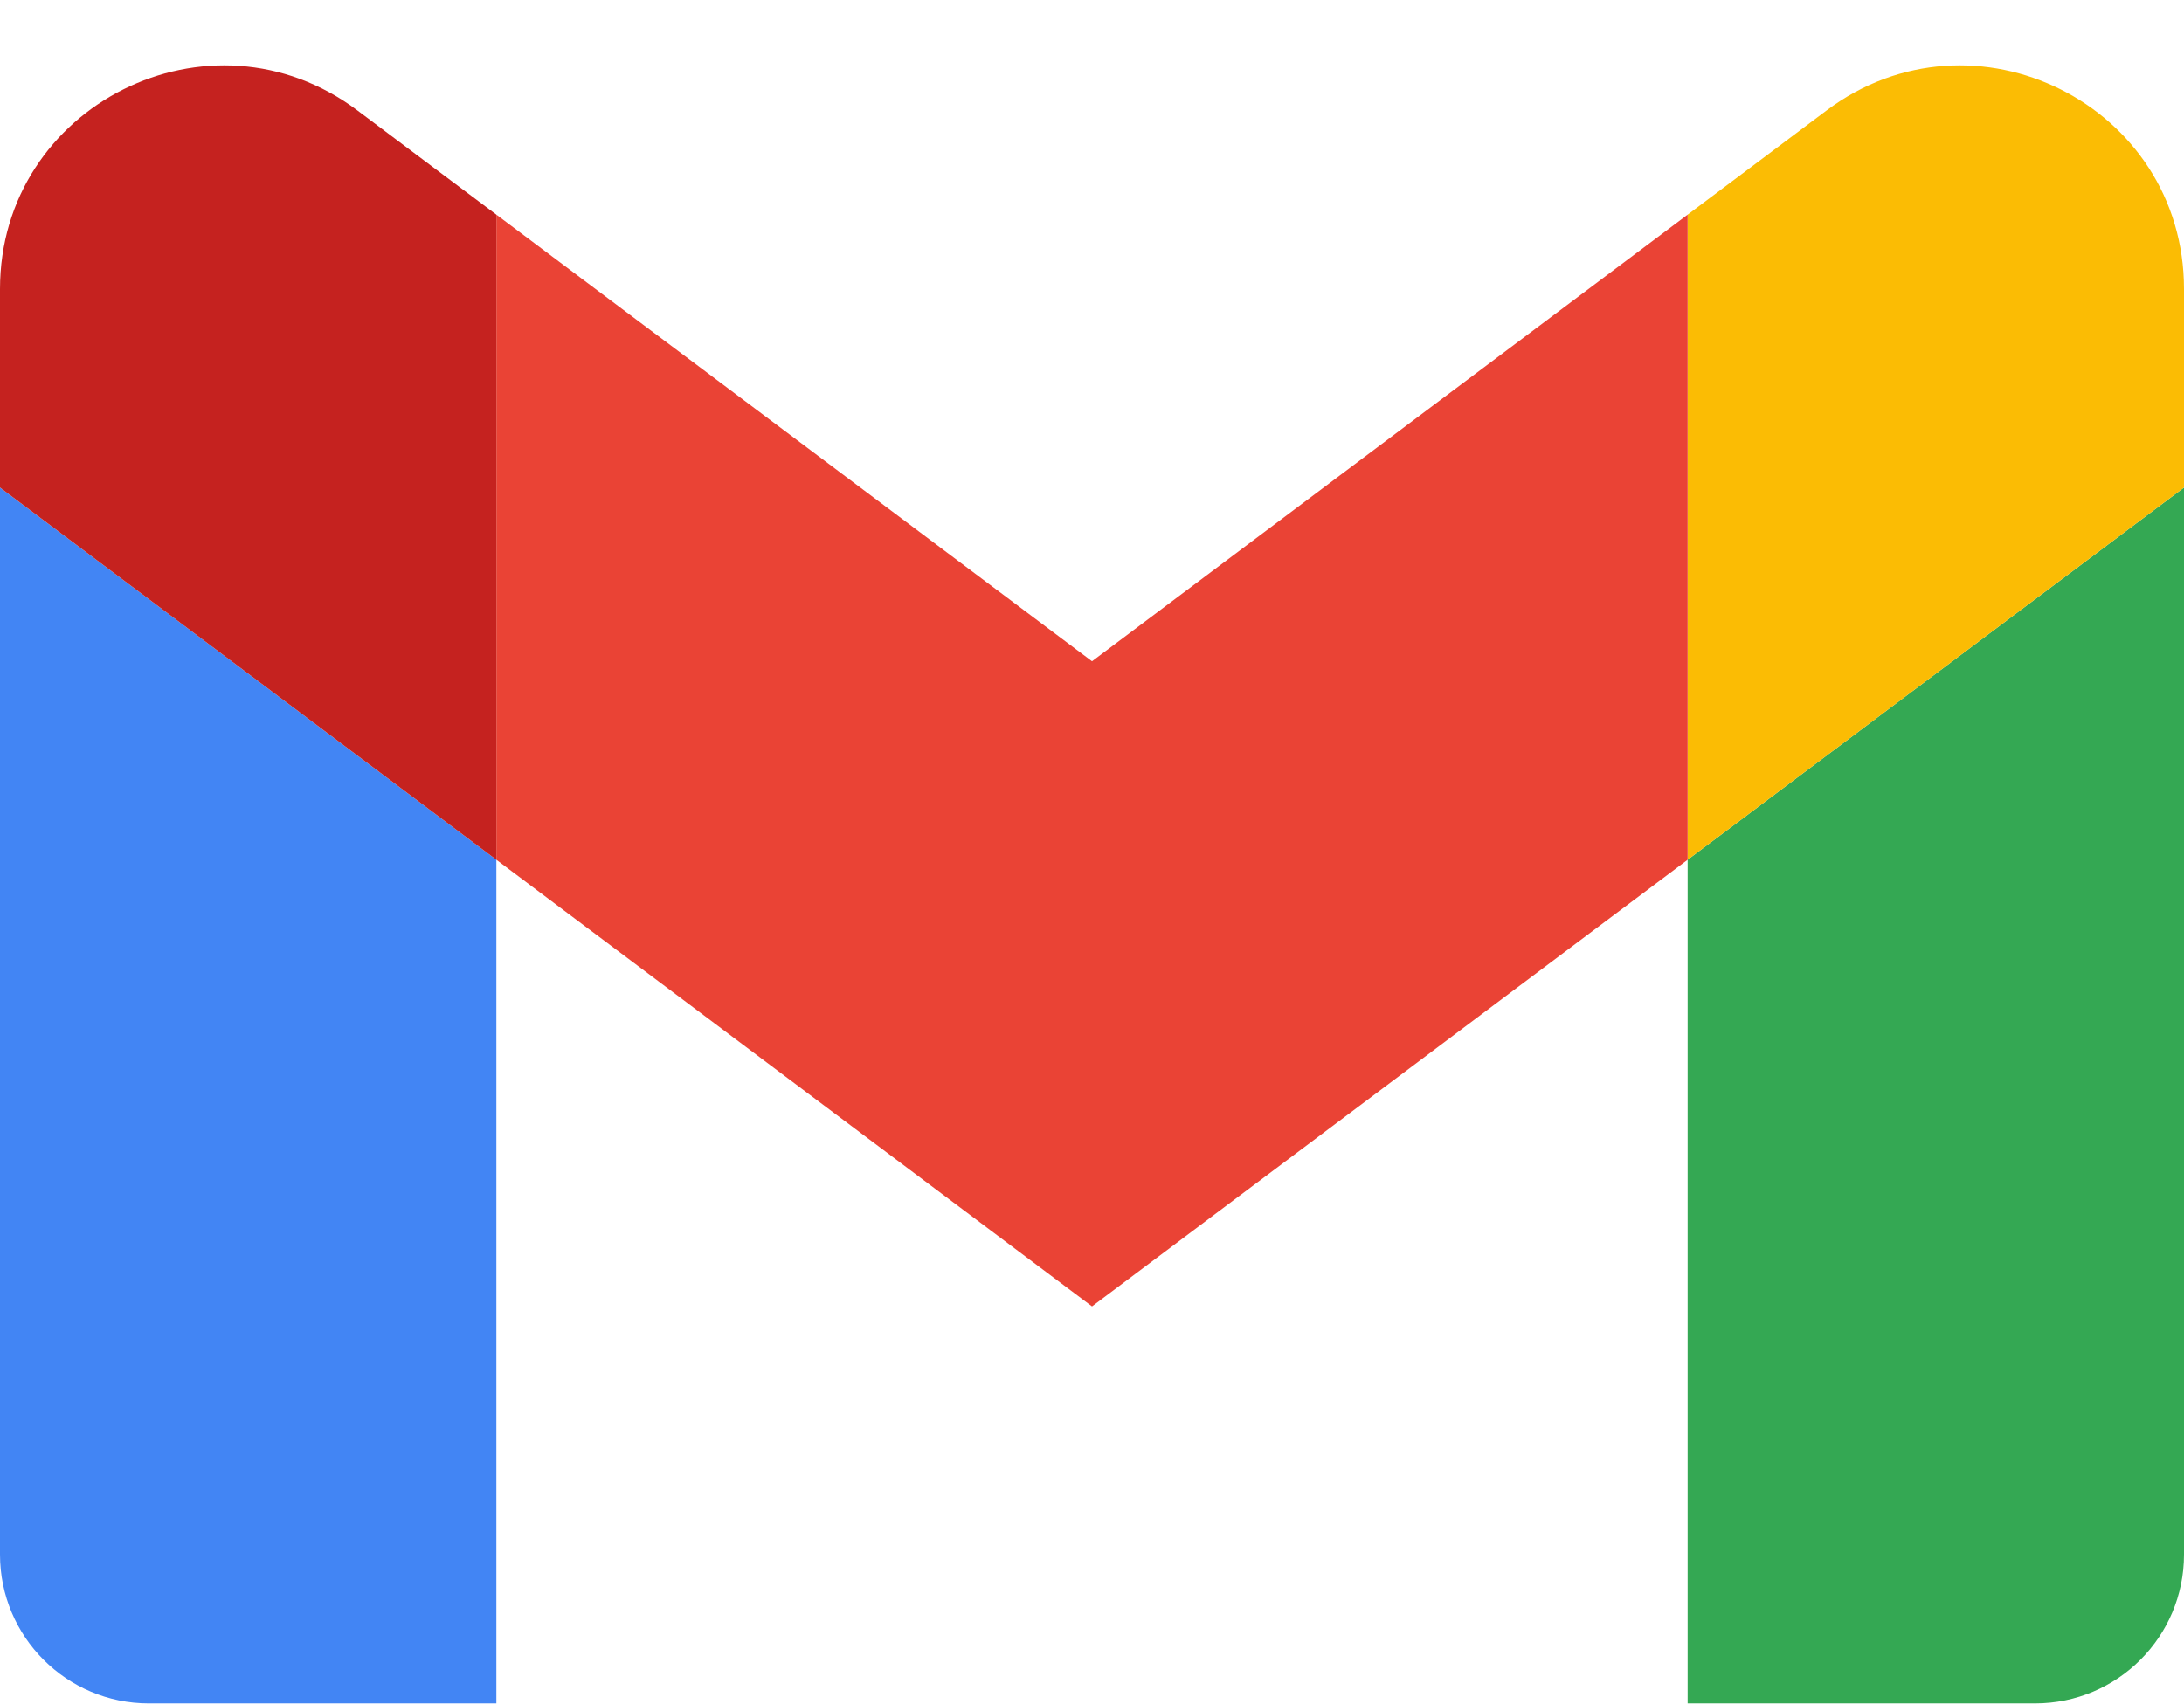
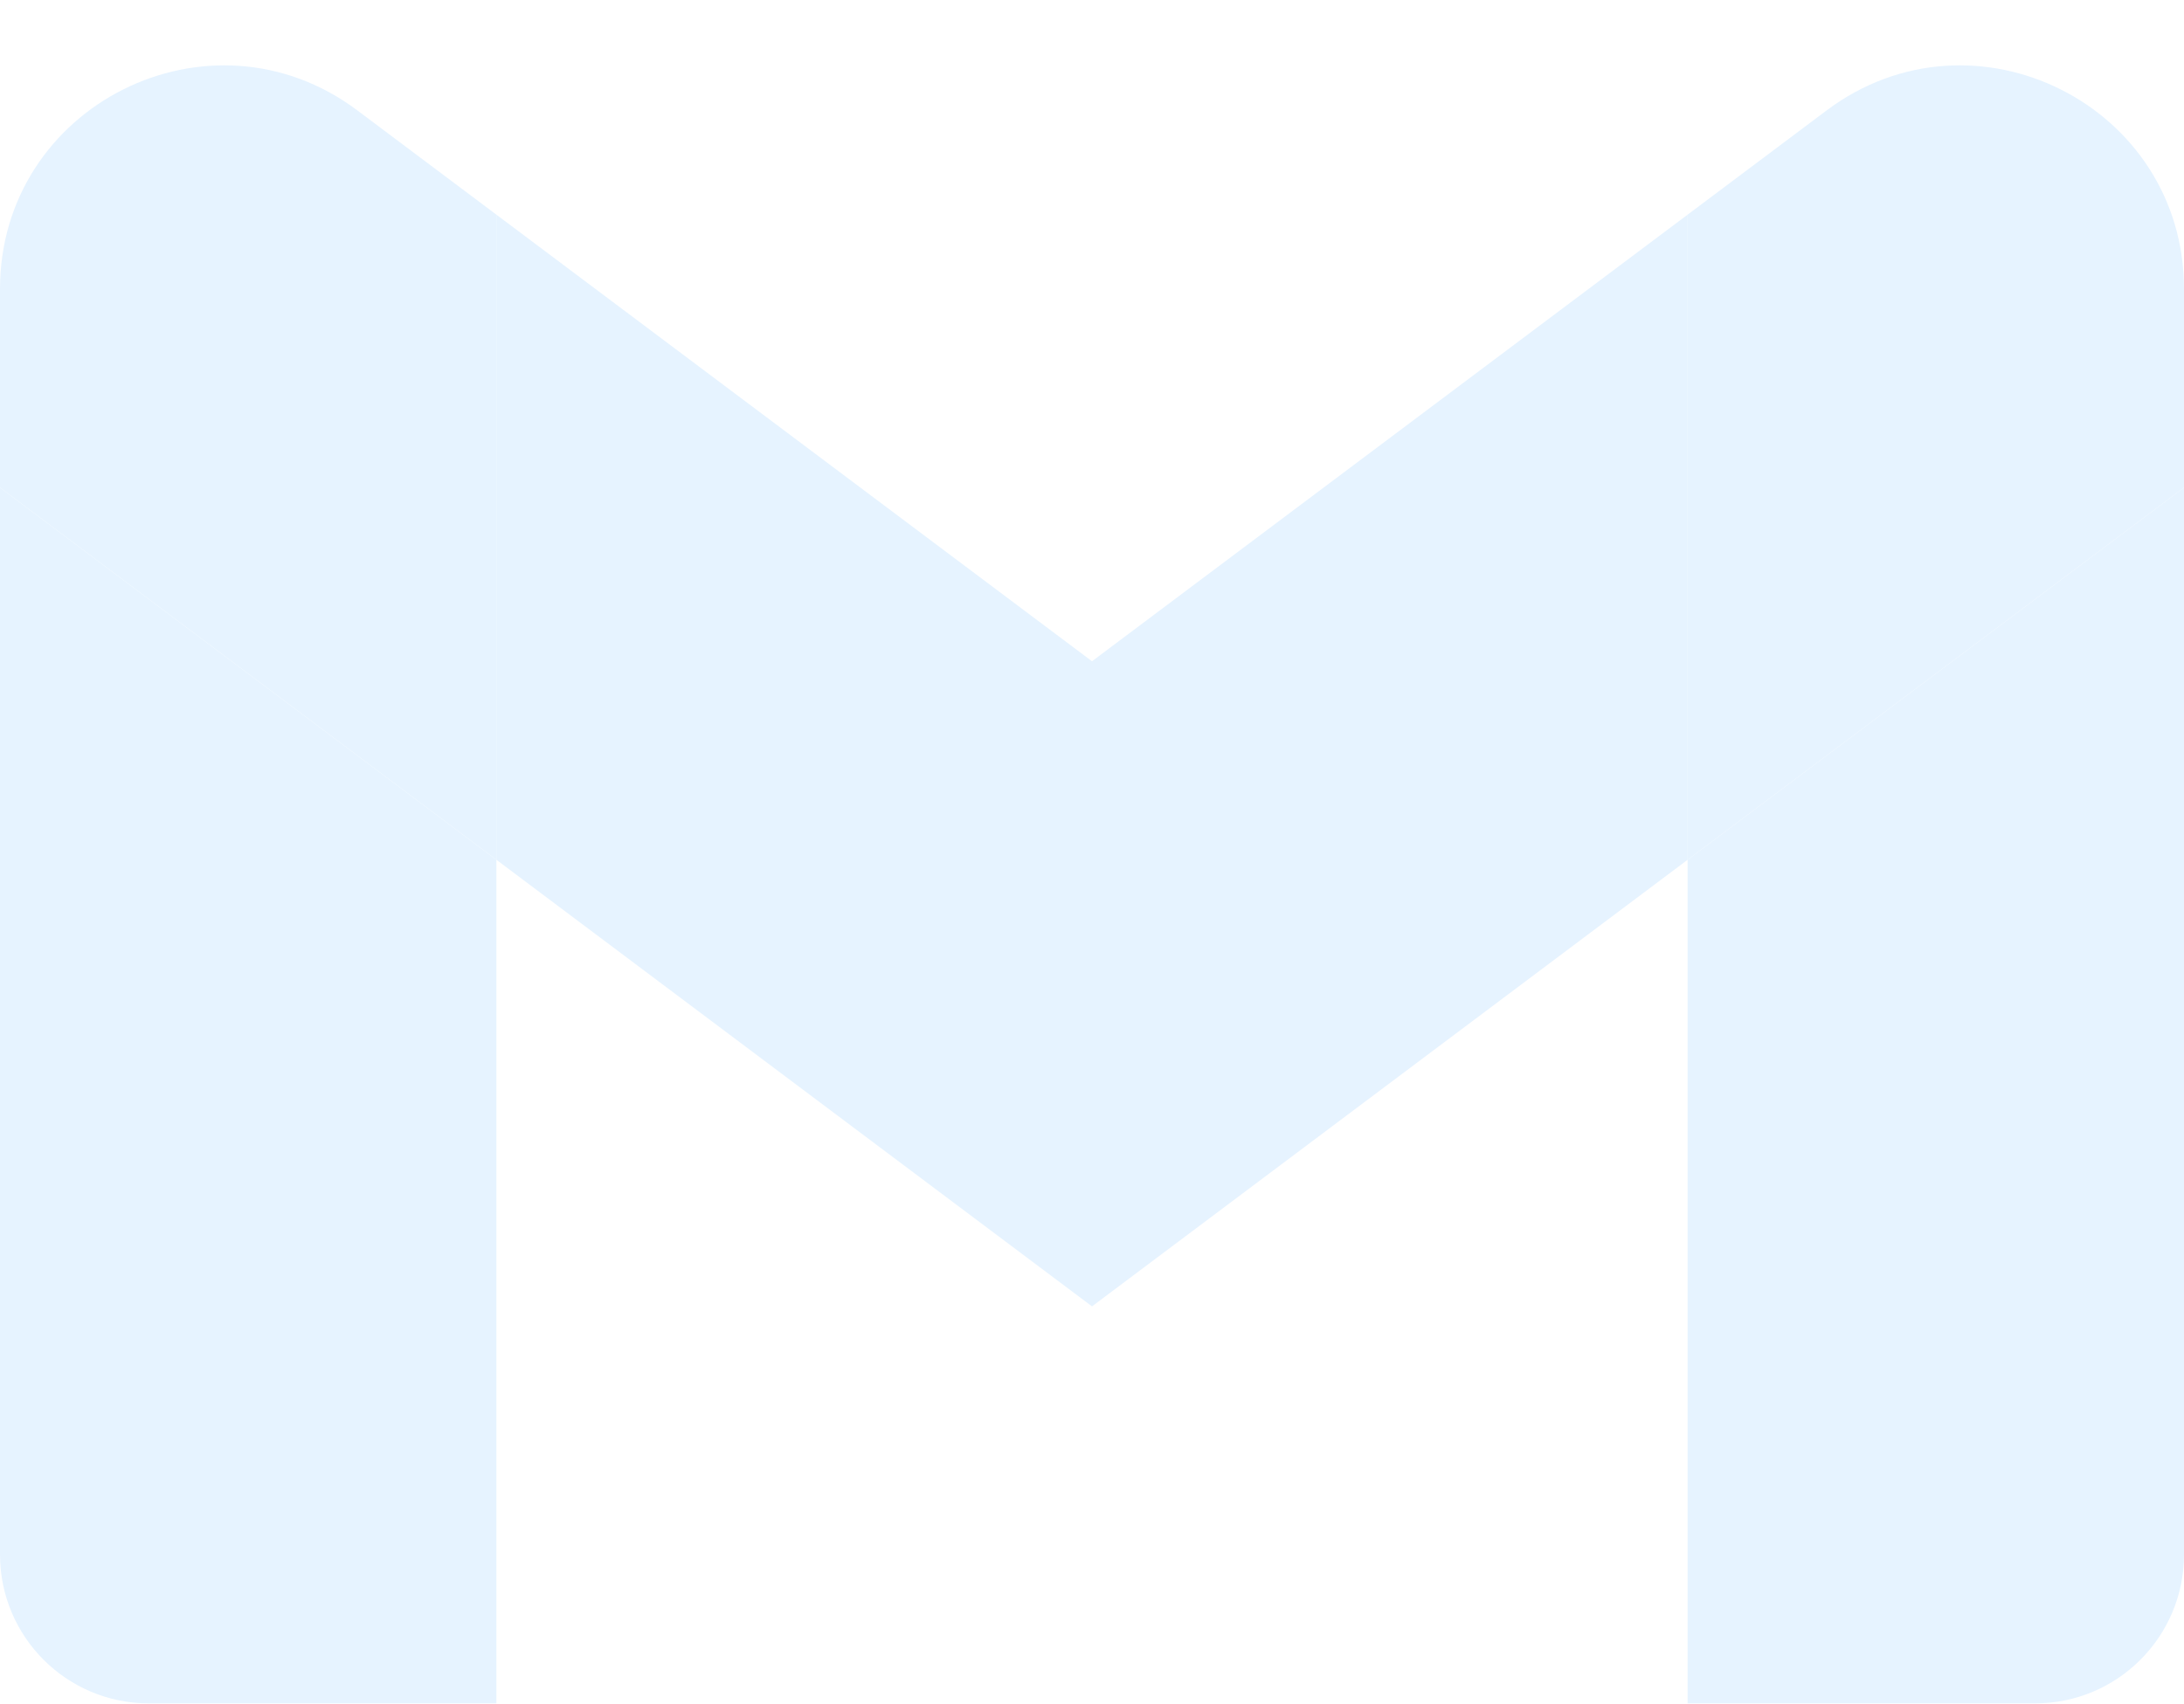
<svg xmlns="http://www.w3.org/2000/svg" viewBox="0 49.4 512 399.42">
  <g fill="none" fill-rule="evenodd">
    <g fill-rule="nonzero">
-       <path fill="#4285f4" d="M34.91 448.818h81.454V251L0 163.727V413.91c0 19.287 15.622 34.91 34.91 34.91z" />
-       <path fill="#34a853" d="M395.636 448.818h81.455c19.287 0 34.909-15.622 34.909-34.909V163.727L395.636 251z" />
-       <path fill="#fbbc04" d="M395.636 99.727V251L512 163.727v-46.545c0-43.142-49.25-67.782-83.782-41.891z" />
+       <path fill="#e6f3ff" d="M34.91 448.818h81.454V251L0 163.727V413.91c0 19.287 15.622 34.91 34.91 34.91z" />
+       <path fill="#e6f3ff" d="M395.636 448.818h81.455c19.287 0 34.909-15.622 34.909-34.909V163.727L395.636 251z" />
+       <path fill="#e6f3ff" d="M395.636 99.727V251L512 163.727v-46.545c0-43.142-49.25-67.782-83.782-41.891z" />
    </g>
-     <path fill="#ea4335" d="M116.364 251V99.727L256 204.455 395.636 99.727V251L256 355.727z" />
-     <path fill="#c5221f" fill-rule="nonzero" d="M0 117.182v46.545L116.364 251V99.727L83.782 75.291C49.25 49.4 0 74.04 0 117.18z" />
+     <path fill="#e6f3ff" d="M116.364 251V99.727L256 204.455 395.636 99.727V251L256 355.727z" />
+     <path fill="#e6f3ff" fill-rule="nonzero" d="M0 117.182v46.545L116.364 251V99.727L83.782 75.291C49.25 49.4 0 74.04 0 117.18z" />
  </g>
</svg>
